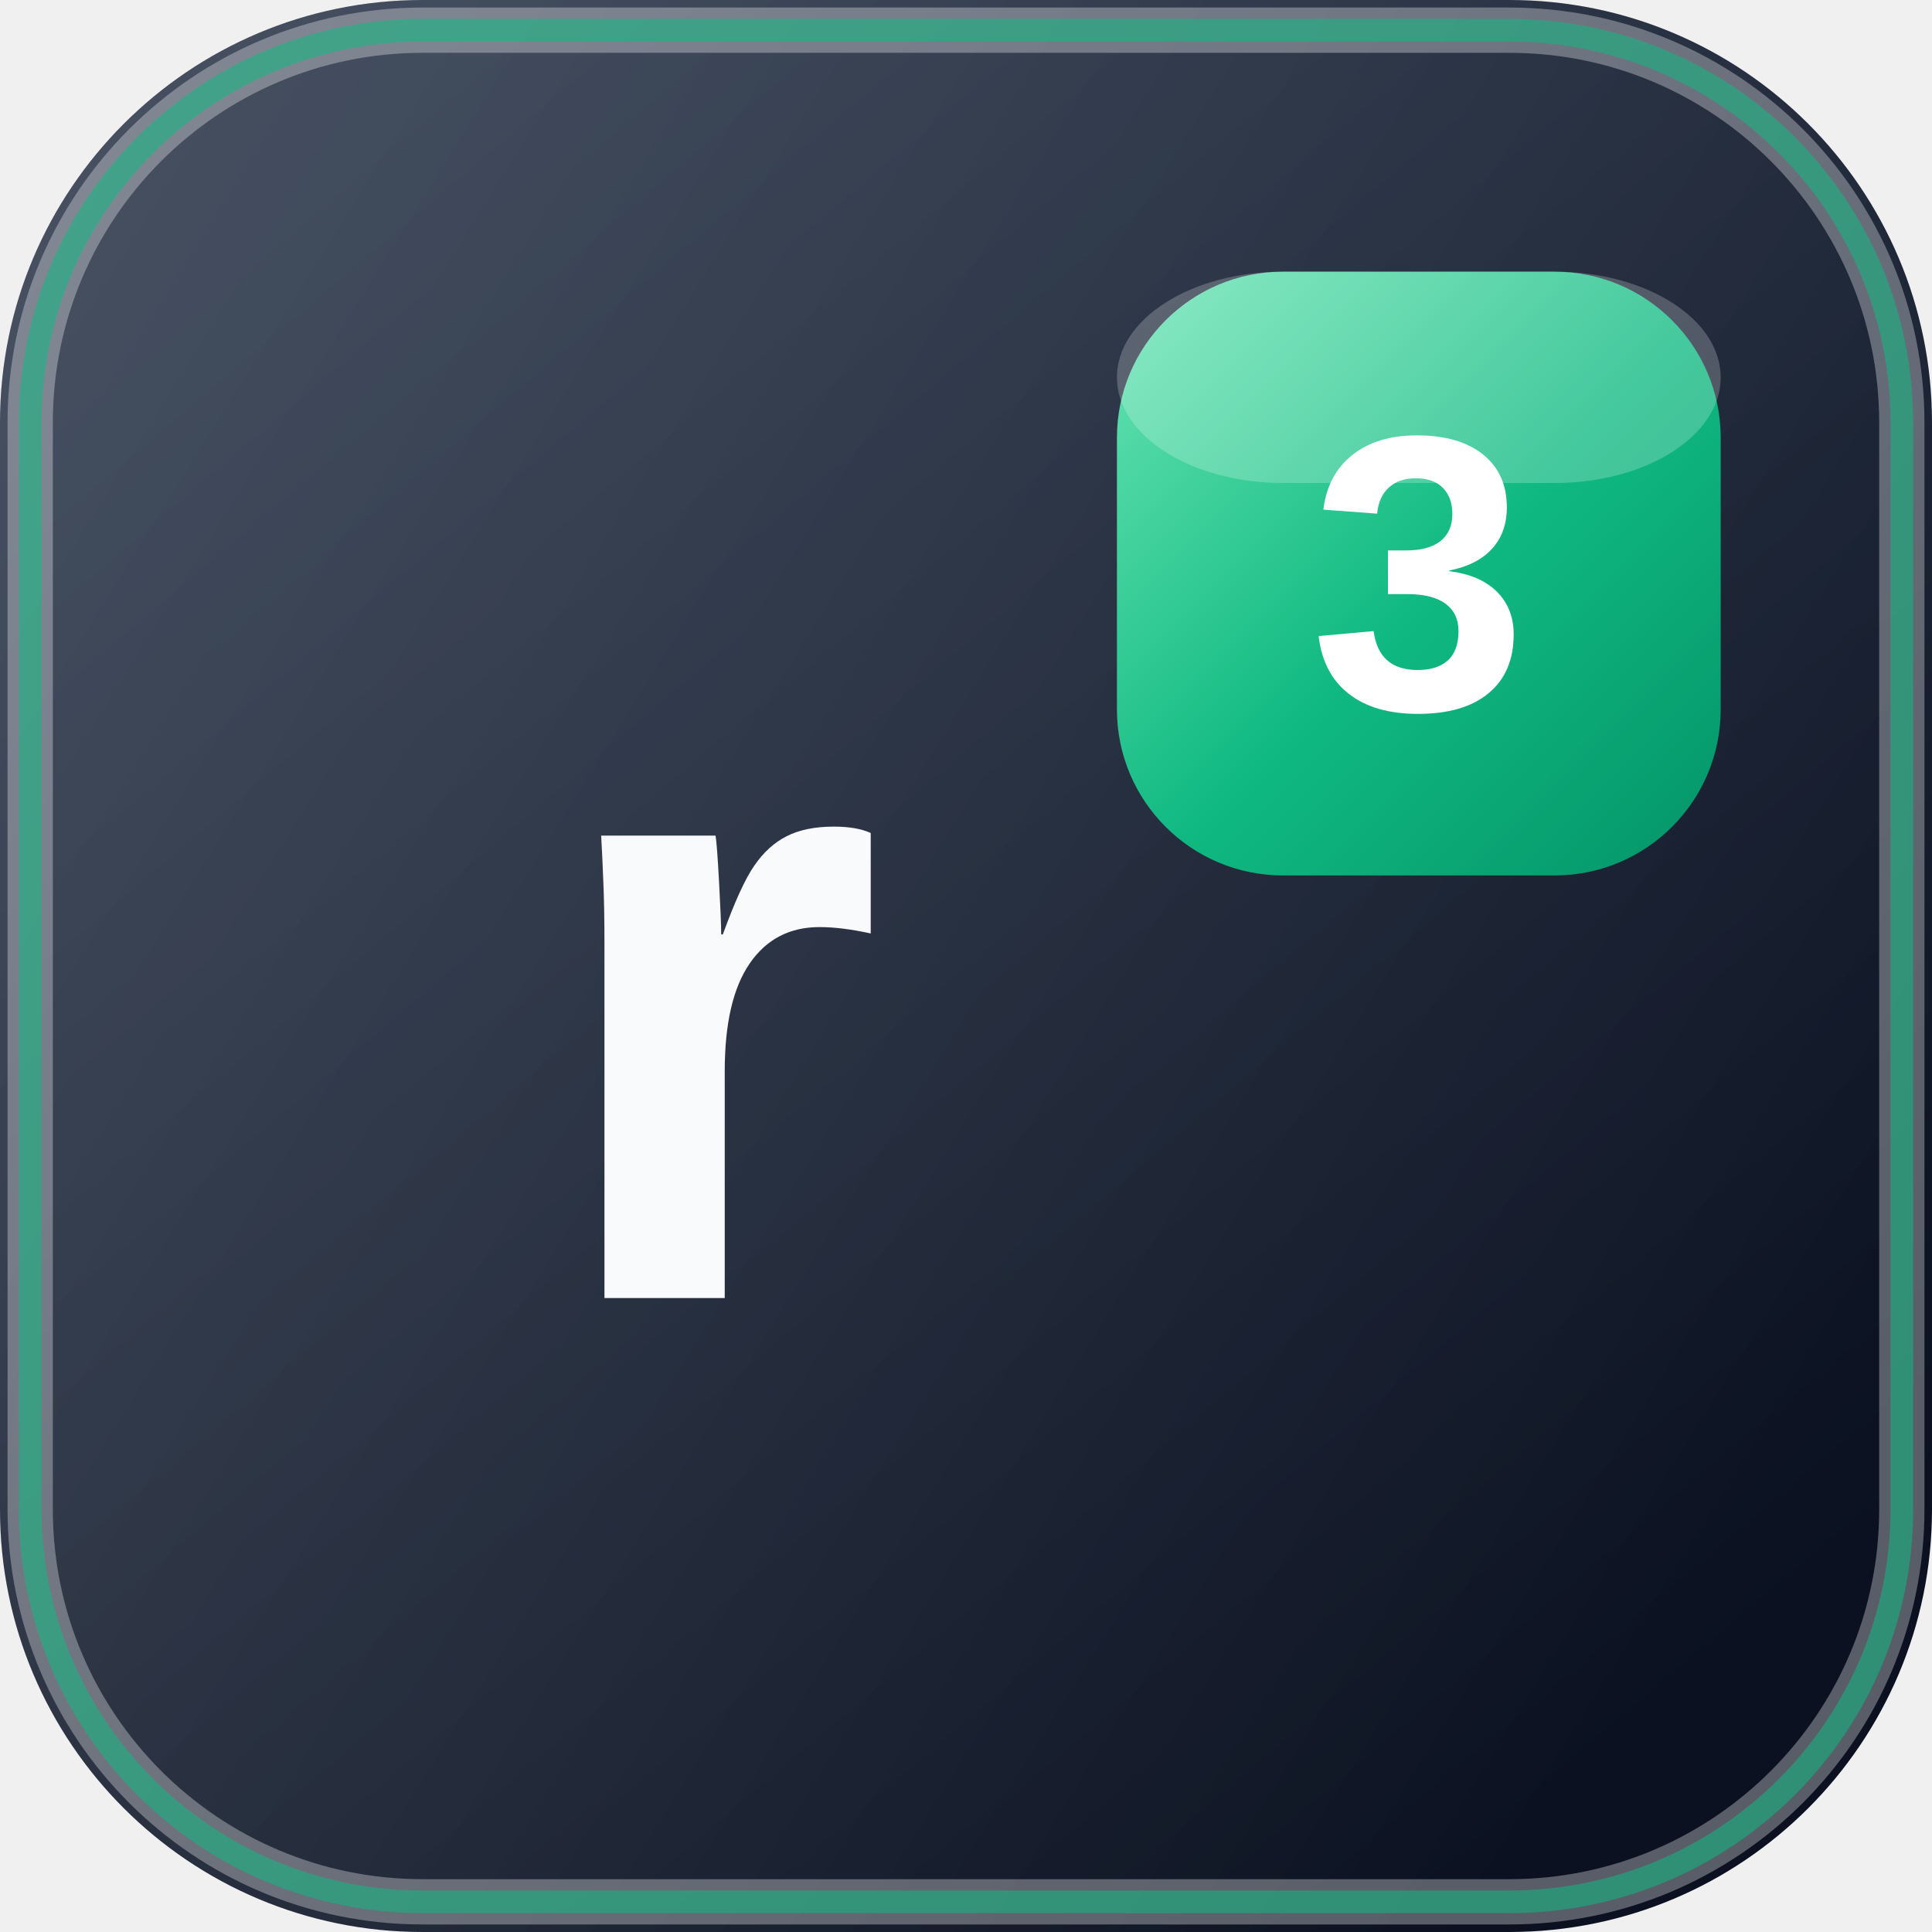
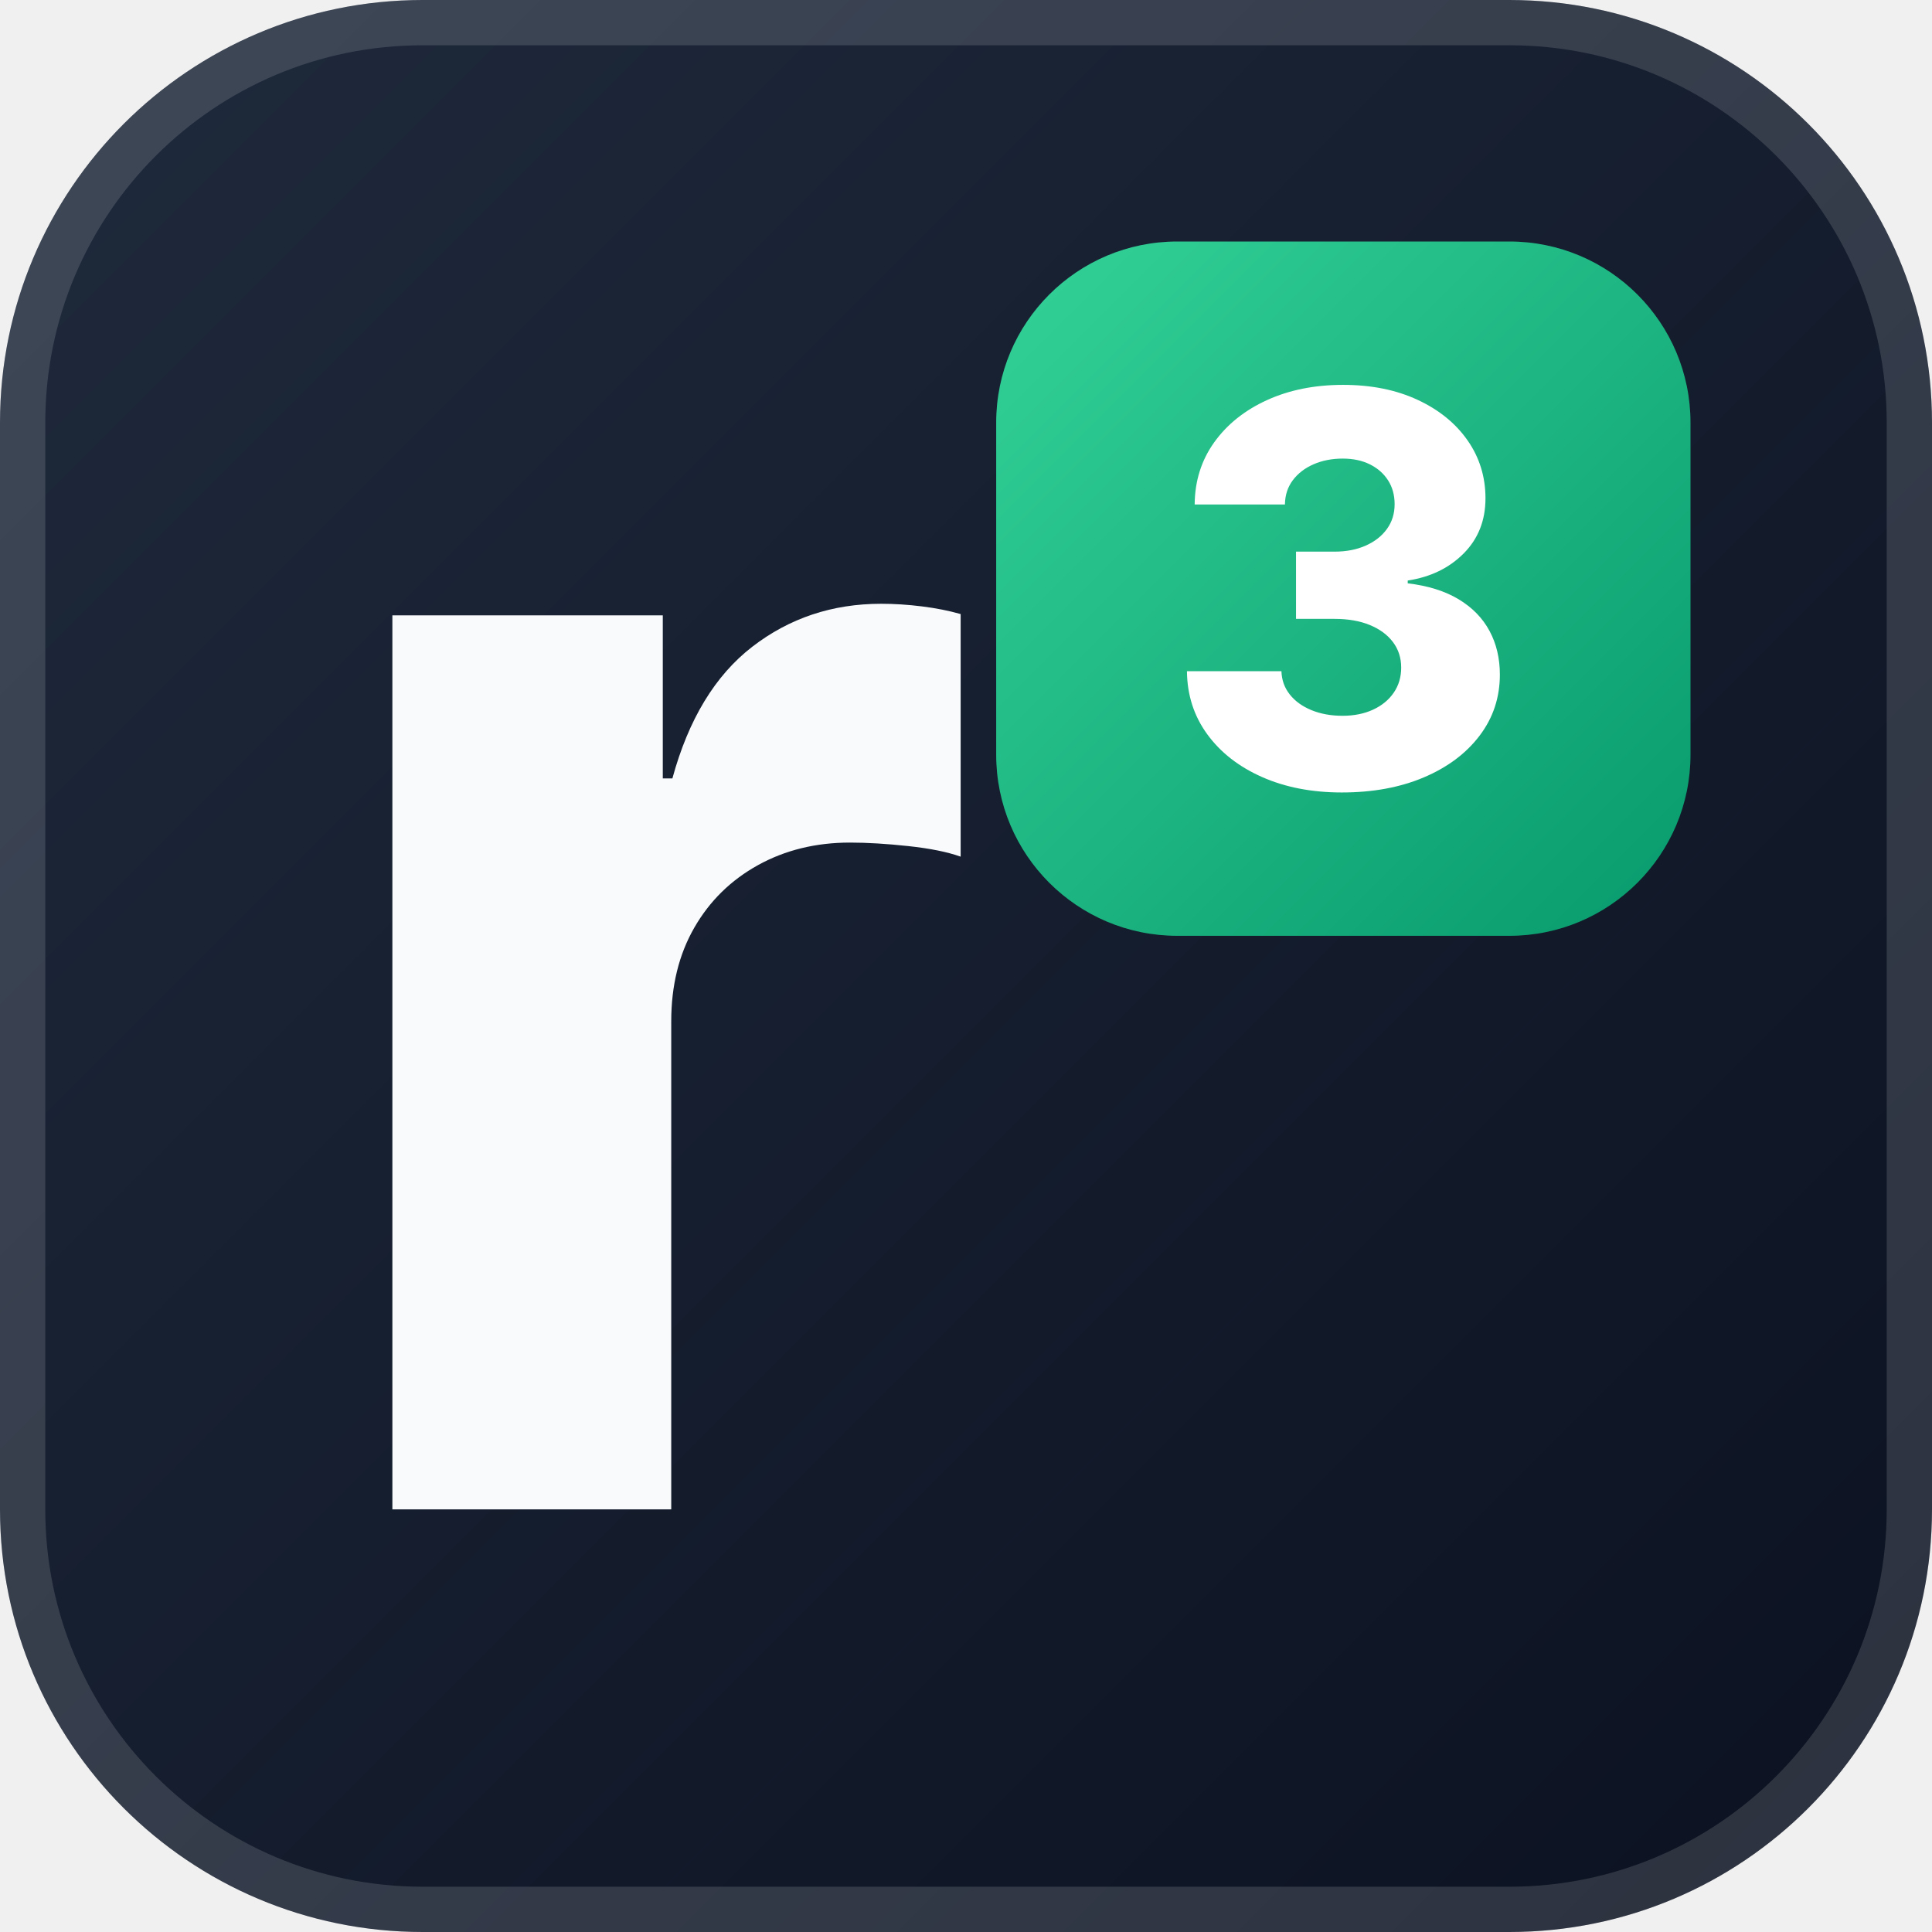
<svg xmlns="http://www.w3.org/2000/svg" viewBox="0 0 128 128">
  <defs>
-     <linearGradient id="bg" x1="20" y1="12" x2="108" y2="116" gradientUnits="userSpaceOnUse">
-       <stop stop-color="#243044" />
+     <linearGradient id="bg" x1="0" y1="0" x2="128" y2="128" gradientUnits="userSpaceOnUse">
+       <stop stop-color="#1f2a3c" />
      <stop offset="1" stop-color="#0b1120" />
    </linearGradient>
-     <linearGradient id="shine" x1="0" y1="0" x2="128" y2="80" gradientUnits="userSpaceOnUse">
-       <stop stop-color="#ffffff" stop-opacity="0.16" />
-       <stop offset="1" stop-color="#ffffff" stop-opacity="0" />
-     </linearGradient>
-     <linearGradient id="badge" x1="74" y1="16" x2="114" y2="56" gradientUnits="userSpaceOnUse">
-       <stop stop-color="#6ee7b7" />
-       <stop offset="0.55" stop-color="#10b981" />
+     <linearGradient id="badge" x1="66" y1="14" x2="116" y2="64" gradientUnits="userSpaceOnUse">
+       <stop stop-color="#34d399" />
      <stop offset="1" stop-color="#059669" />
    </linearGradient>
  </defs>
  <rect width="128" height="128" rx="28" fill="url(#bg)" />
-   <rect width="128" height="128" rx="28" fill="url(#shine)" />
-   <rect x="2" y="2" width="124" height="124" rx="26" fill="none" stroke="rgba(255,255,255,0.32)" stroke-width="3" />
-   <rect x="2" y="2" width="124" height="124" rx="26" fill="none" stroke="rgba(16,185,129,0.55)" stroke-width="1.5" />
-   <text x="36" y="86" font-family="Arial, Helvetica, sans-serif" font-size="58" font-weight="700" fill="#f8fafc">r</text>
-   <rect x="74" y="18" width="40" height="40" rx="11" fill="url(#badge)" />
-   <rect x="74" y="18" width="40" height="14" rx="11" fill="rgba(255,255,255,0.22)" />
-   <text x="94" y="47" text-anchor="middle" font-family="Arial, Helvetica, sans-serif" font-size="26" font-weight="800" fill="#ffffff">3</text>
+   <rect x="1.5" y="1.5" width="125" height="125" rx="26.5" fill="none" stroke="#ffffff" stroke-opacity="0.14" stroke-width="3" />
+   <path transform="translate(19.88 100.00) scale(0.05298 -0.05298)" d="M115.439 0V1118H453.602V914.08H465.602Q495.842 1024.92 565.461 1078.7Q635.081 1132.48 726.721 1132.48Q751.281 1132.48 777.641 1129.2Q804.001 1125.92 826.081 1119.6V816.238Q801.361 825.078 760.621 829.458Q719.881 833.838 687.681 833.838Q623.641 833.838 572.681 805.658Q521.721 777.479 492.942 727.339Q464.162 677.199 464.162 610.319V0Z" fill="#f8fafc" />
+   <rect x="66" y="16" width="46" height="46" rx="12" fill="url(#badge)" />
+   <path transform="translate(77.09 52.15) scale(0.01765 -0.01765)" d="M669.2 -20Q500.4 -20 369.54 37.98Q238.68 95.96 163.82 198.64Q88.959 301.321 87.76 435.281H442.402Q443.842 385.561 473.801 347.741Q503.761 309.921 555.401 288.881Q607.041 267.842 671.521 267.842Q736.64 267.842 786.34 290.841Q836.04 313.841 863.979 354.601Q891.919 395.361 891.919 448.801Q891.919 503.2 861.299 544.18Q830.679 585.16 774.58 608.38Q718.48 631.599 641.68 631.599H497.12V884H641.68Q708.16 884 759.08 906.76Q810 929.52 838.64 969.42Q867.28 1009.32 867.28 1062Q867.28 1113.199 842.76 1151.479Q818.24 1189.759 774.58 1211.519Q730.92 1233.279 672.72 1233.279Q611.921 1233.279 562.901 1211.859Q513.881 1190.439 485.061 1151.979Q456.241 1113.519 455.521 1061.039H116.719Q117.679 1193.24 190.14 1294.4Q262.6 1395.56 388.2 1452.78Q513.8 1510 673.68 1510Q832.441 1510 953.081 1454.0Q1073.721 1398 1141.021 1301.68Q1208.322 1205.36 1208.322 1084.16Q1208.322 959.68 1126.621 877.38Q1044.921 795.08 916.481 775.52V765.04Q1030.481 751.56 1107.481 705.22Q1184.481 658.88 1223.401 586.54Q1262.322 514.2 1262.322 422.48Q1262.322 293.64 1186.441 193.46Q1110.561 93.28 976.941 36.64Q843.321 -20 669.2 -20Z" fill="#ffffff" />
</svg>
